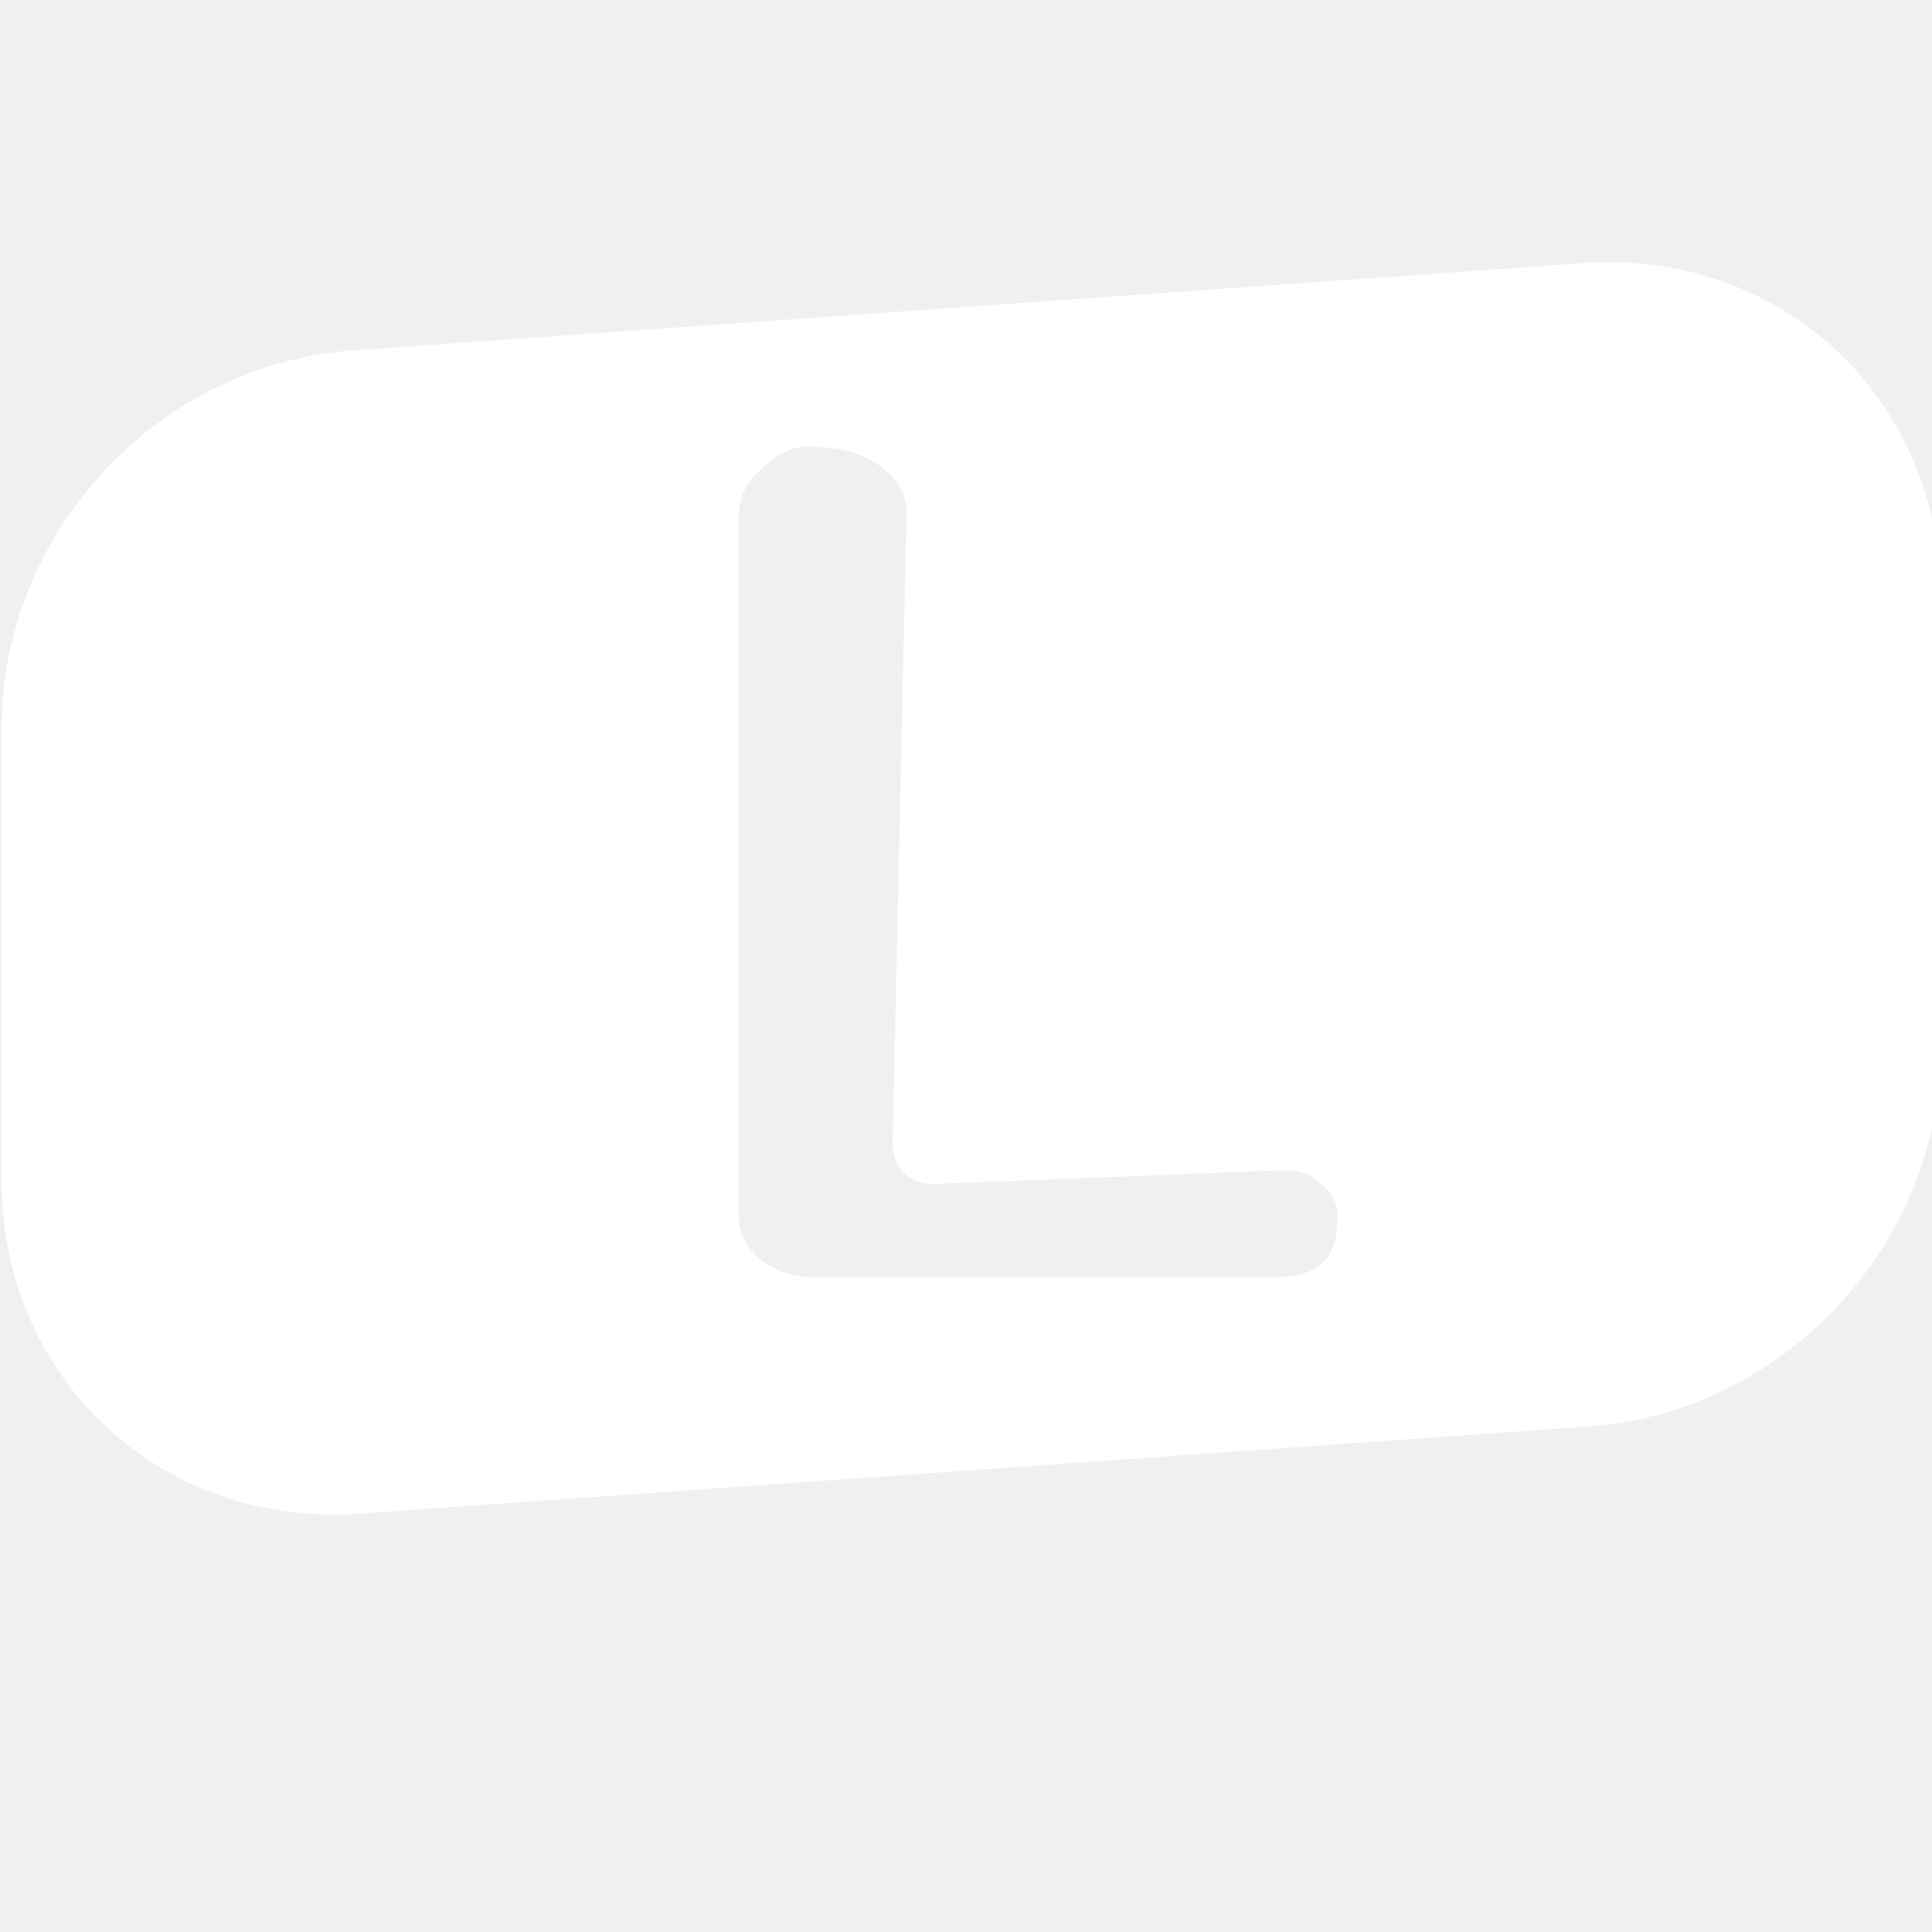
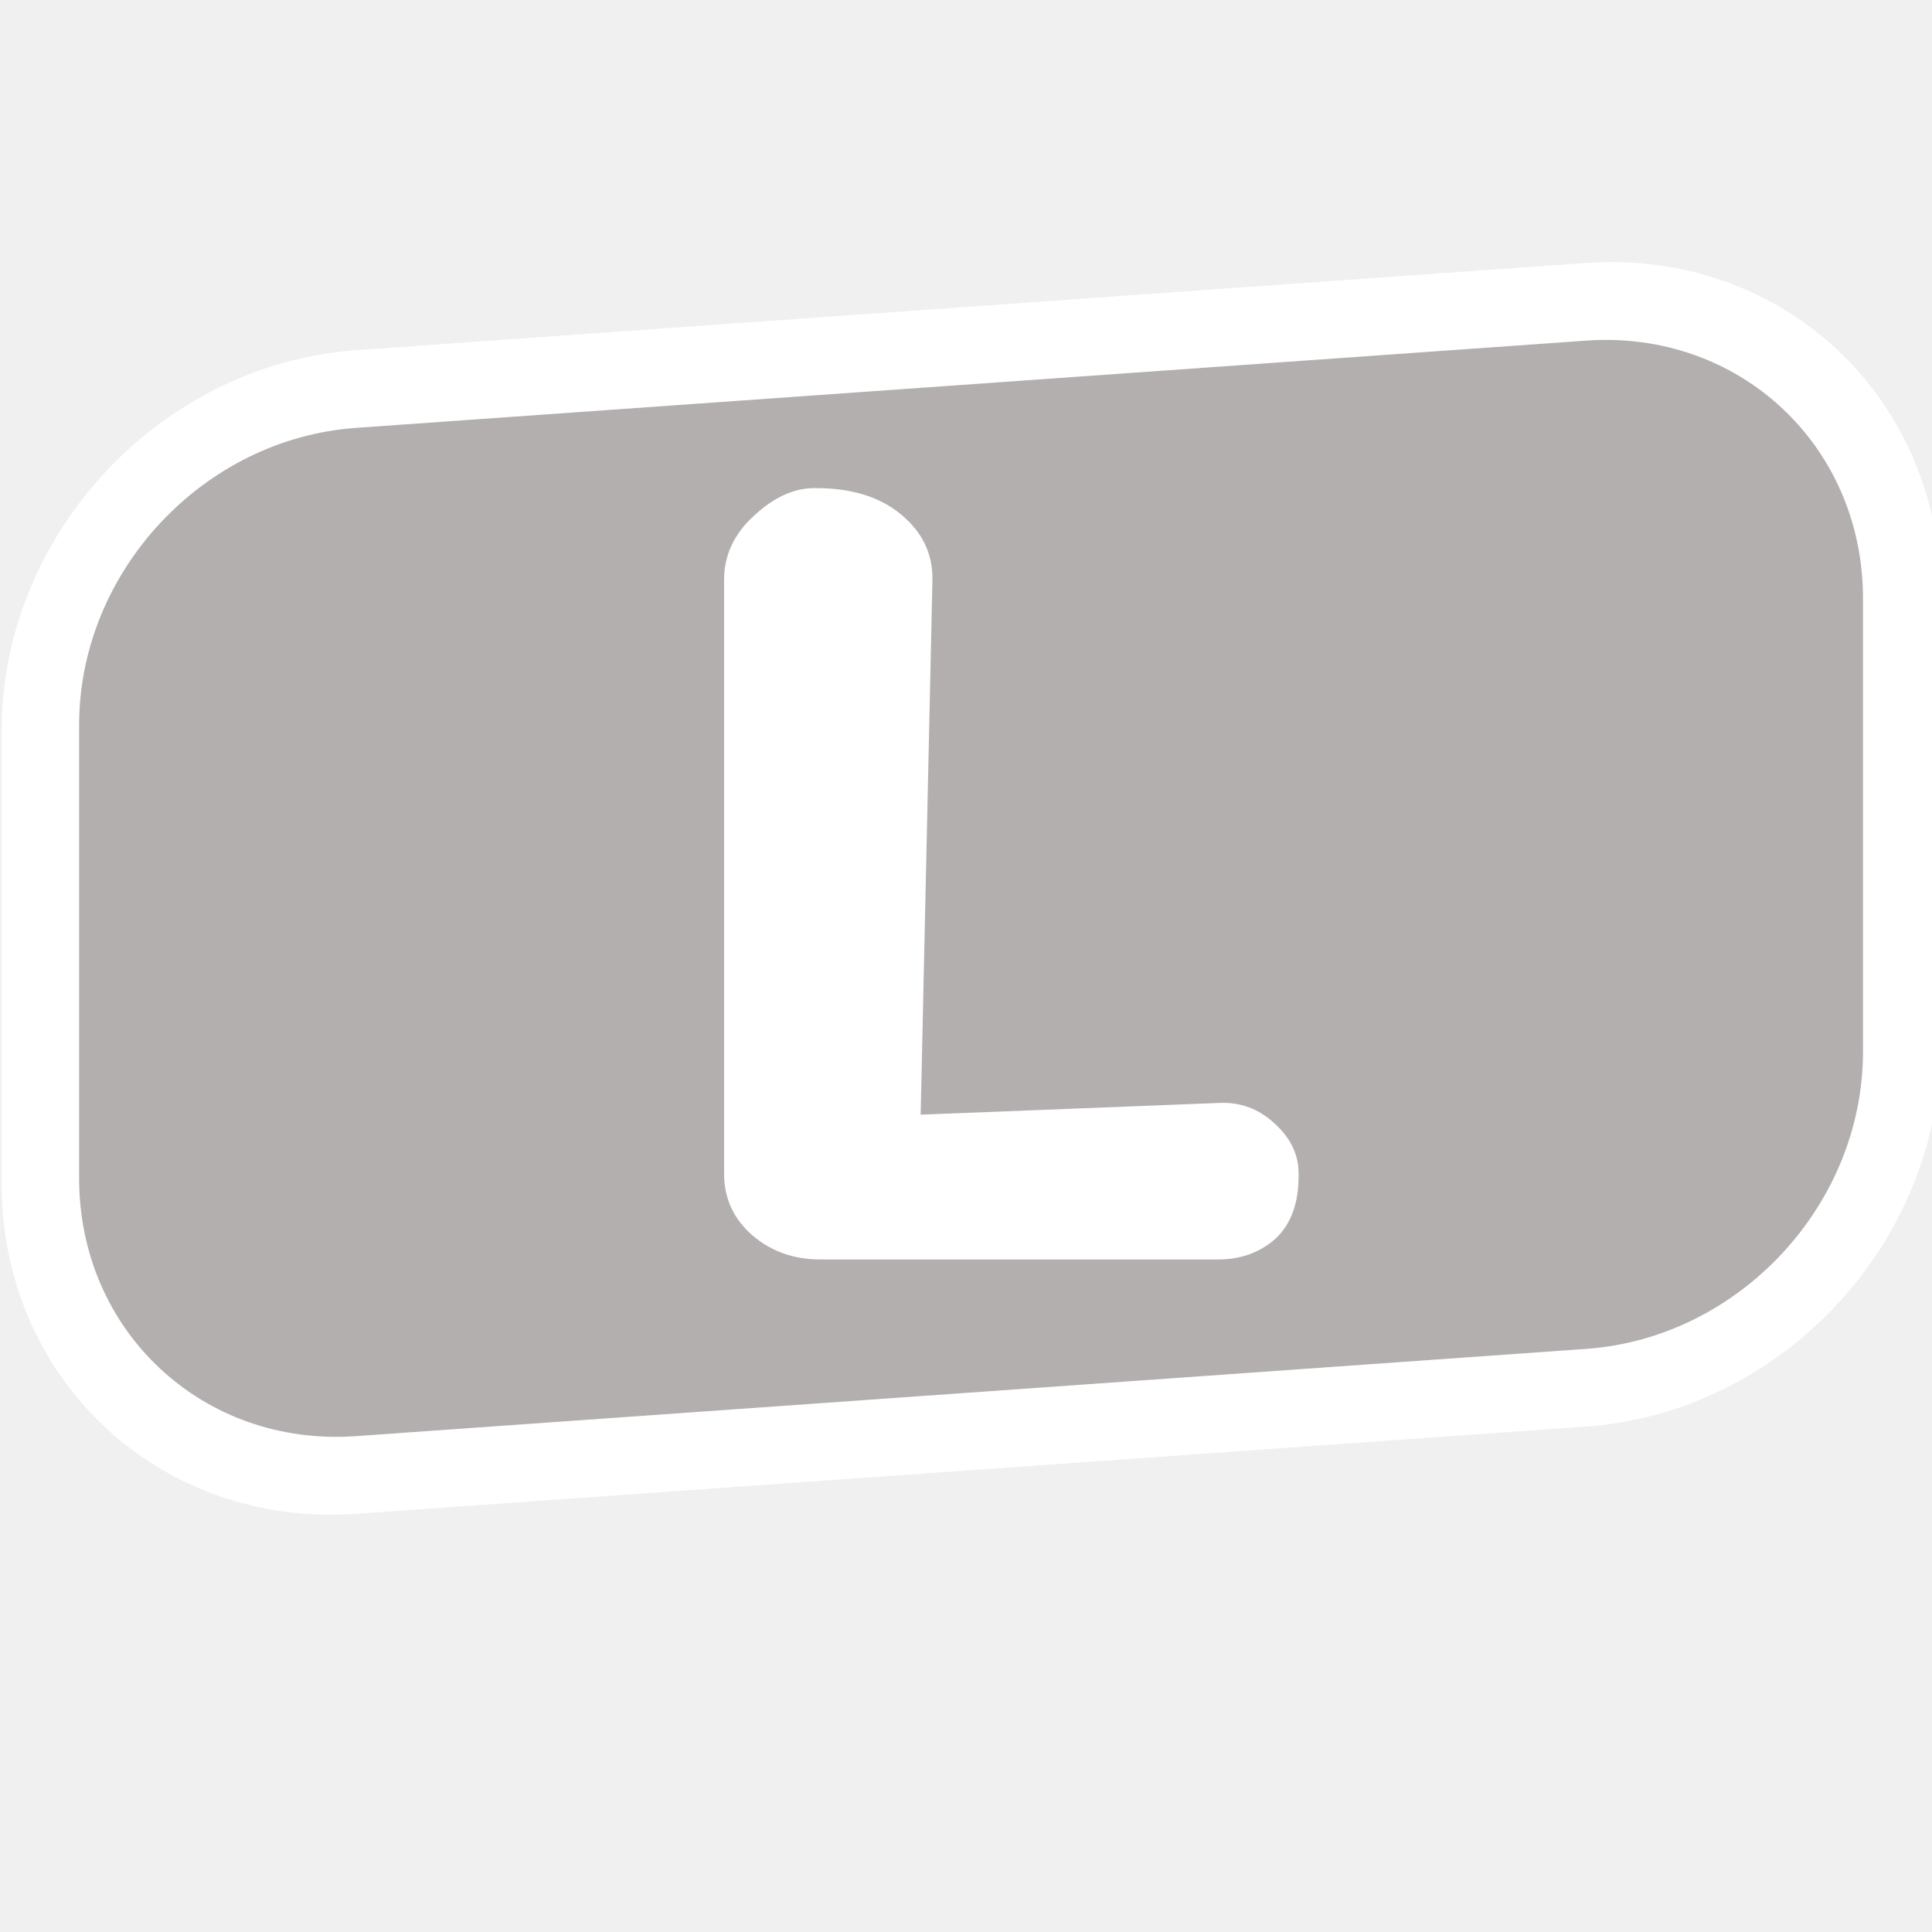
<svg xmlns="http://www.w3.org/2000/svg" width="150" height="150" viewBox="0 0 39.687 39.688" version="1.1" id="svg8">
  <defs id="defs2" />
  <g id="layer1" transform="translate(0,-257.3125)">
    <ellipse style="opacity:0.98;fill:#837f7c;fill-opacity:0.581;stroke:#ffffff;stroke-width:1.3;stroke-linecap:round;stroke-linejoin:round;stroke-miterlimit:4;stroke-dasharray:none;stroke-opacity:1" id="path10" cx="68.201" cy="268.793" rx="19.227" ry="19.139" />
-     <path style="opacity:0.98;fill:#ffffff;fill-opacity:1;stroke:#ffffff;stroke-width:6.023;stroke-linecap:round;stroke-linejoin:round;stroke-miterlimit:4;stroke-dasharray:none;stroke-opacity:1" d="M 124.412 23.373 C 123.993 23.382 123.571 23.402 123.146 23.432 L 27.639 30.207 C 14.063 31.17 3.133 42.902 3.133 56.512 L 3.133 91.693 C 3.133 105.303 14.063 115.484 27.639 114.521 L 123.146 107.748 C 136.722 106.785 147.652 95.052 147.652 81.441 L 147.652 46.262 C 147.652 33.077 137.396 23.108 124.412 23.373 z M 62.57 31.662 L 62.762 31.662 C 66.009 31.662 68.601 32.47 70.541 34.084 C 72.481 35.698 73.429 37.686 73.387 40.051 L 72.312 88.92 L 99.51 87.85 C 101.492 87.737 103.219 88.375 104.695 89.764 C 106.171 91.115 106.888 92.671 106.846 94.436 L 106.846 94.549 C 106.846 97.026 106.151 98.921 104.76 100.234 C 103.326 101.51 101.576 102.15 99.51 102.15 L 63.141 102.15 C 60.695 102.15 58.608 101.4 56.879 99.898 C 55.192 98.397 54.348 96.539 54.348 94.324 L 54.348 40.051 C 54.348 37.799 55.255 35.847 57.068 34.195 C 58.882 32.506 60.715 31.662 62.57 31.662 z " transform="matrix(0.2645833,0,0,0.2645833,0,257.3125)" id="rect932" />
+     <rect style="opacity:0.98;fill:#837d7d;fill-opacity:0.58;stroke:#ffffff;stroke-width:1.596;stroke-linecap:round;stroke-linejoin:round;stroke-miterlimit:4;stroke-dasharray:none;stroke-opacity:1" id="rect932" width="38.333" height="22.308" x="0.831" y="265.823" ry="6.5" transform="matrix(0.997494,-0.07075135,0,1,0,0)" />
+     <g aria-label="L" transform="matrix(0.7279804,0,0,0.6479809,44.80573,245.0019)" style="font-style:normal;font-weight:normal;font-size:40px;line-height:125%;font-family:sans-serif;letter-spacing:0px;word-spacing:0px;fill:#000000;fill-opacity:1;stroke:none;stroke-width:1px;stroke-linecap:butt;stroke-linejoin:miter;stroke-opacity:1" id="flowRoot817-0">
+       <path d="m -38.518,34.473 q 1.504,0 2.402,0.84 0.898,0.84 0.879,2.07 l -0.332,16.953 8.398,-0.371 q 0.918,-0.059 1.602,0.664 0.684,0.703 0.664,1.621 v 0.039 q 0,1.289 -0.645,1.973 -0.664,0.664 -1.621,0.664 h -11.23 q -1.133,0 -1.934,-0.781 -0.781,-0.781 -0.781,-1.934 V 37.383 q 0,-1.172 0.84,-2.031 0.84,-0.879 1.699,-0.879 z" style="font-style:normal;font-variant:normal;font-weight:normal;font-stretch:normal;font-family:Dyuthi;-inkscape-font-specification:Dyuthi;fill:#ffffff" id="path1266" />
+     </g>
    <rect style="opacity:0.98;fill:#837d7d;fill-opacity:0.58;stroke:#ffffff;stroke-width:1.596;stroke-linecap:round;stroke-linejoin:round;stroke-miterlimit:4;stroke-dasharray:none;stroke-opacity:1" id="rect932-0" width="38.333" height="22.308" x="-86.256" y="259.469" ry="6.5" transform="matrix(-0.997494,-0.07075135,0,1,0,0)" />
    <flowRoot xml:space="preserve" id="flowRoot817-0-4" style="font-style:normal;font-weight:normal;font-size:40px;line-height:125%;font-family:sans-serif;letter-spacing:0px;word-spacing:0px;fill:#000000;fill-opacity:1;stroke:none;stroke-width:1px;stroke-linecap:butt;stroke-linejoin:miter;stroke-opacity:1" transform="matrix(0.7279804,0,0,0.6479809,91.83423,244.8448)">
      <flowRegion id="flowRegion819-5-6">
        <rect id="rect821-6-2" width="178.954" height="78.104" x="-44.046" y="23.535" />
      </flowRegion>
      <flowPara id="flowPara823-6-6" style="font-style:normal;font-variant:normal;font-weight:normal;font-stretch:normal;font-family:Dyuthi;-inkscape-font-specification:Dyuthi;fill:#ffffff">R</flowPara>
    </flowRoot>
  </g>
</svg>
